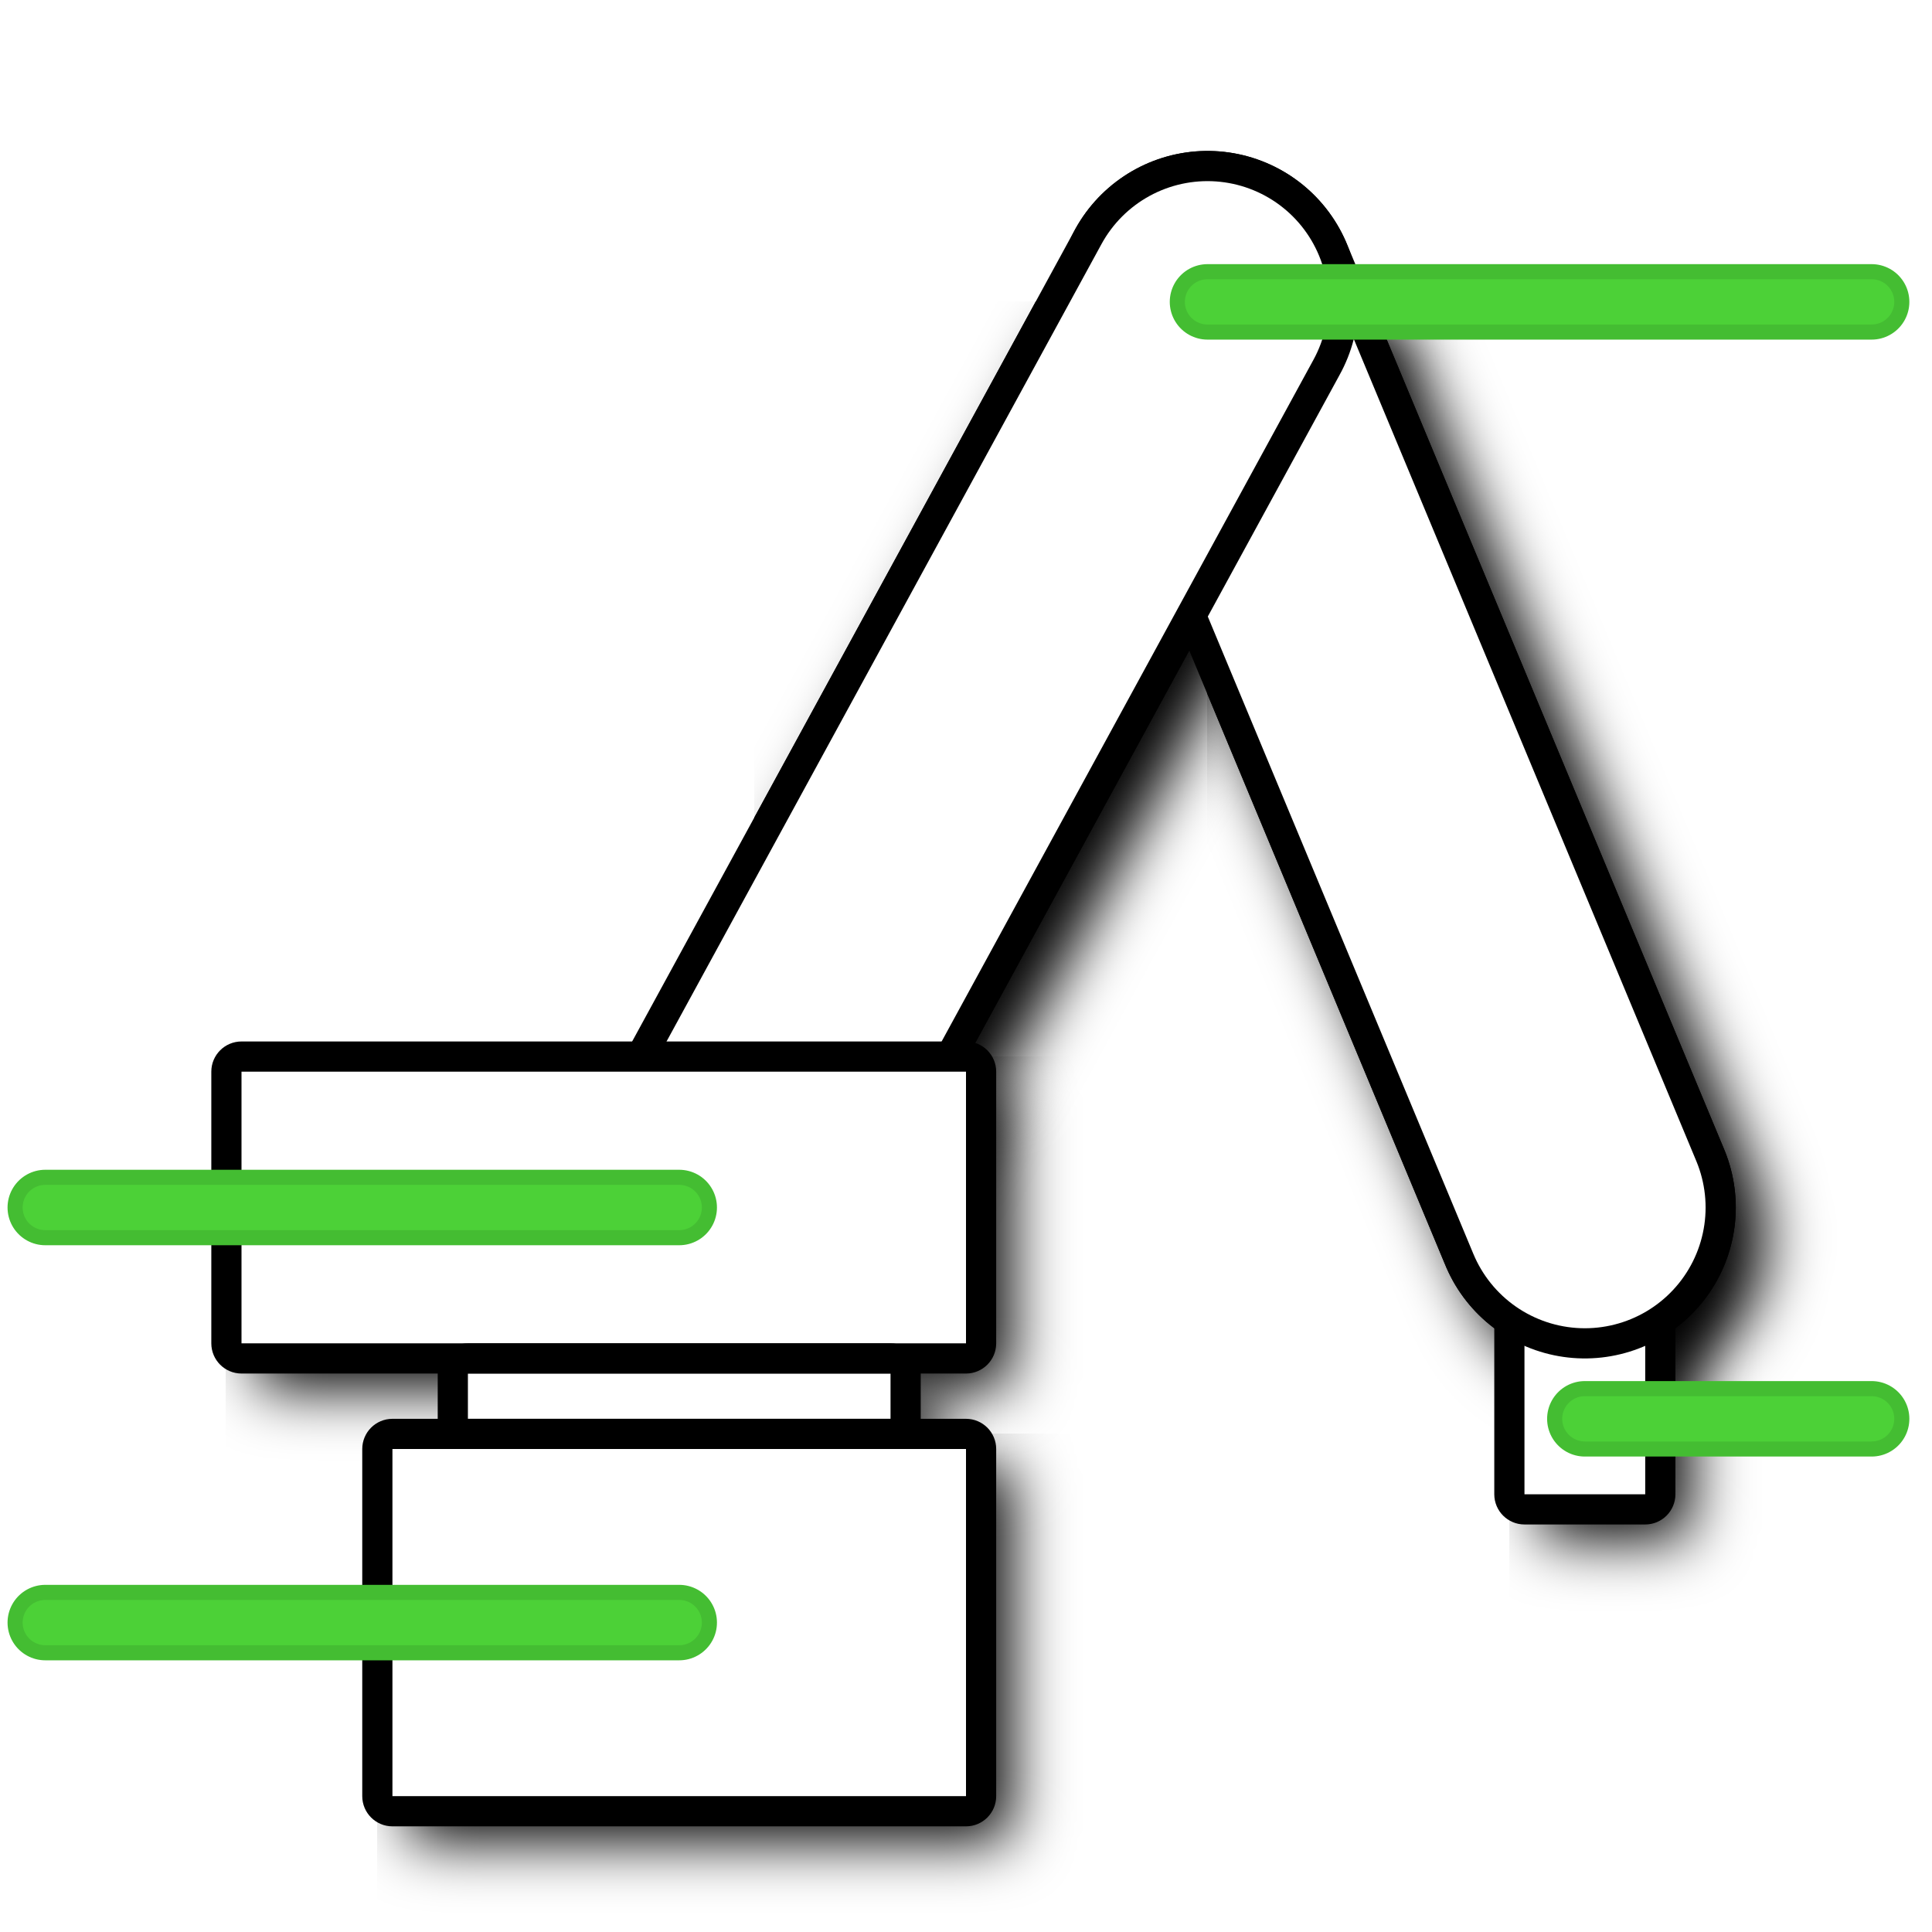
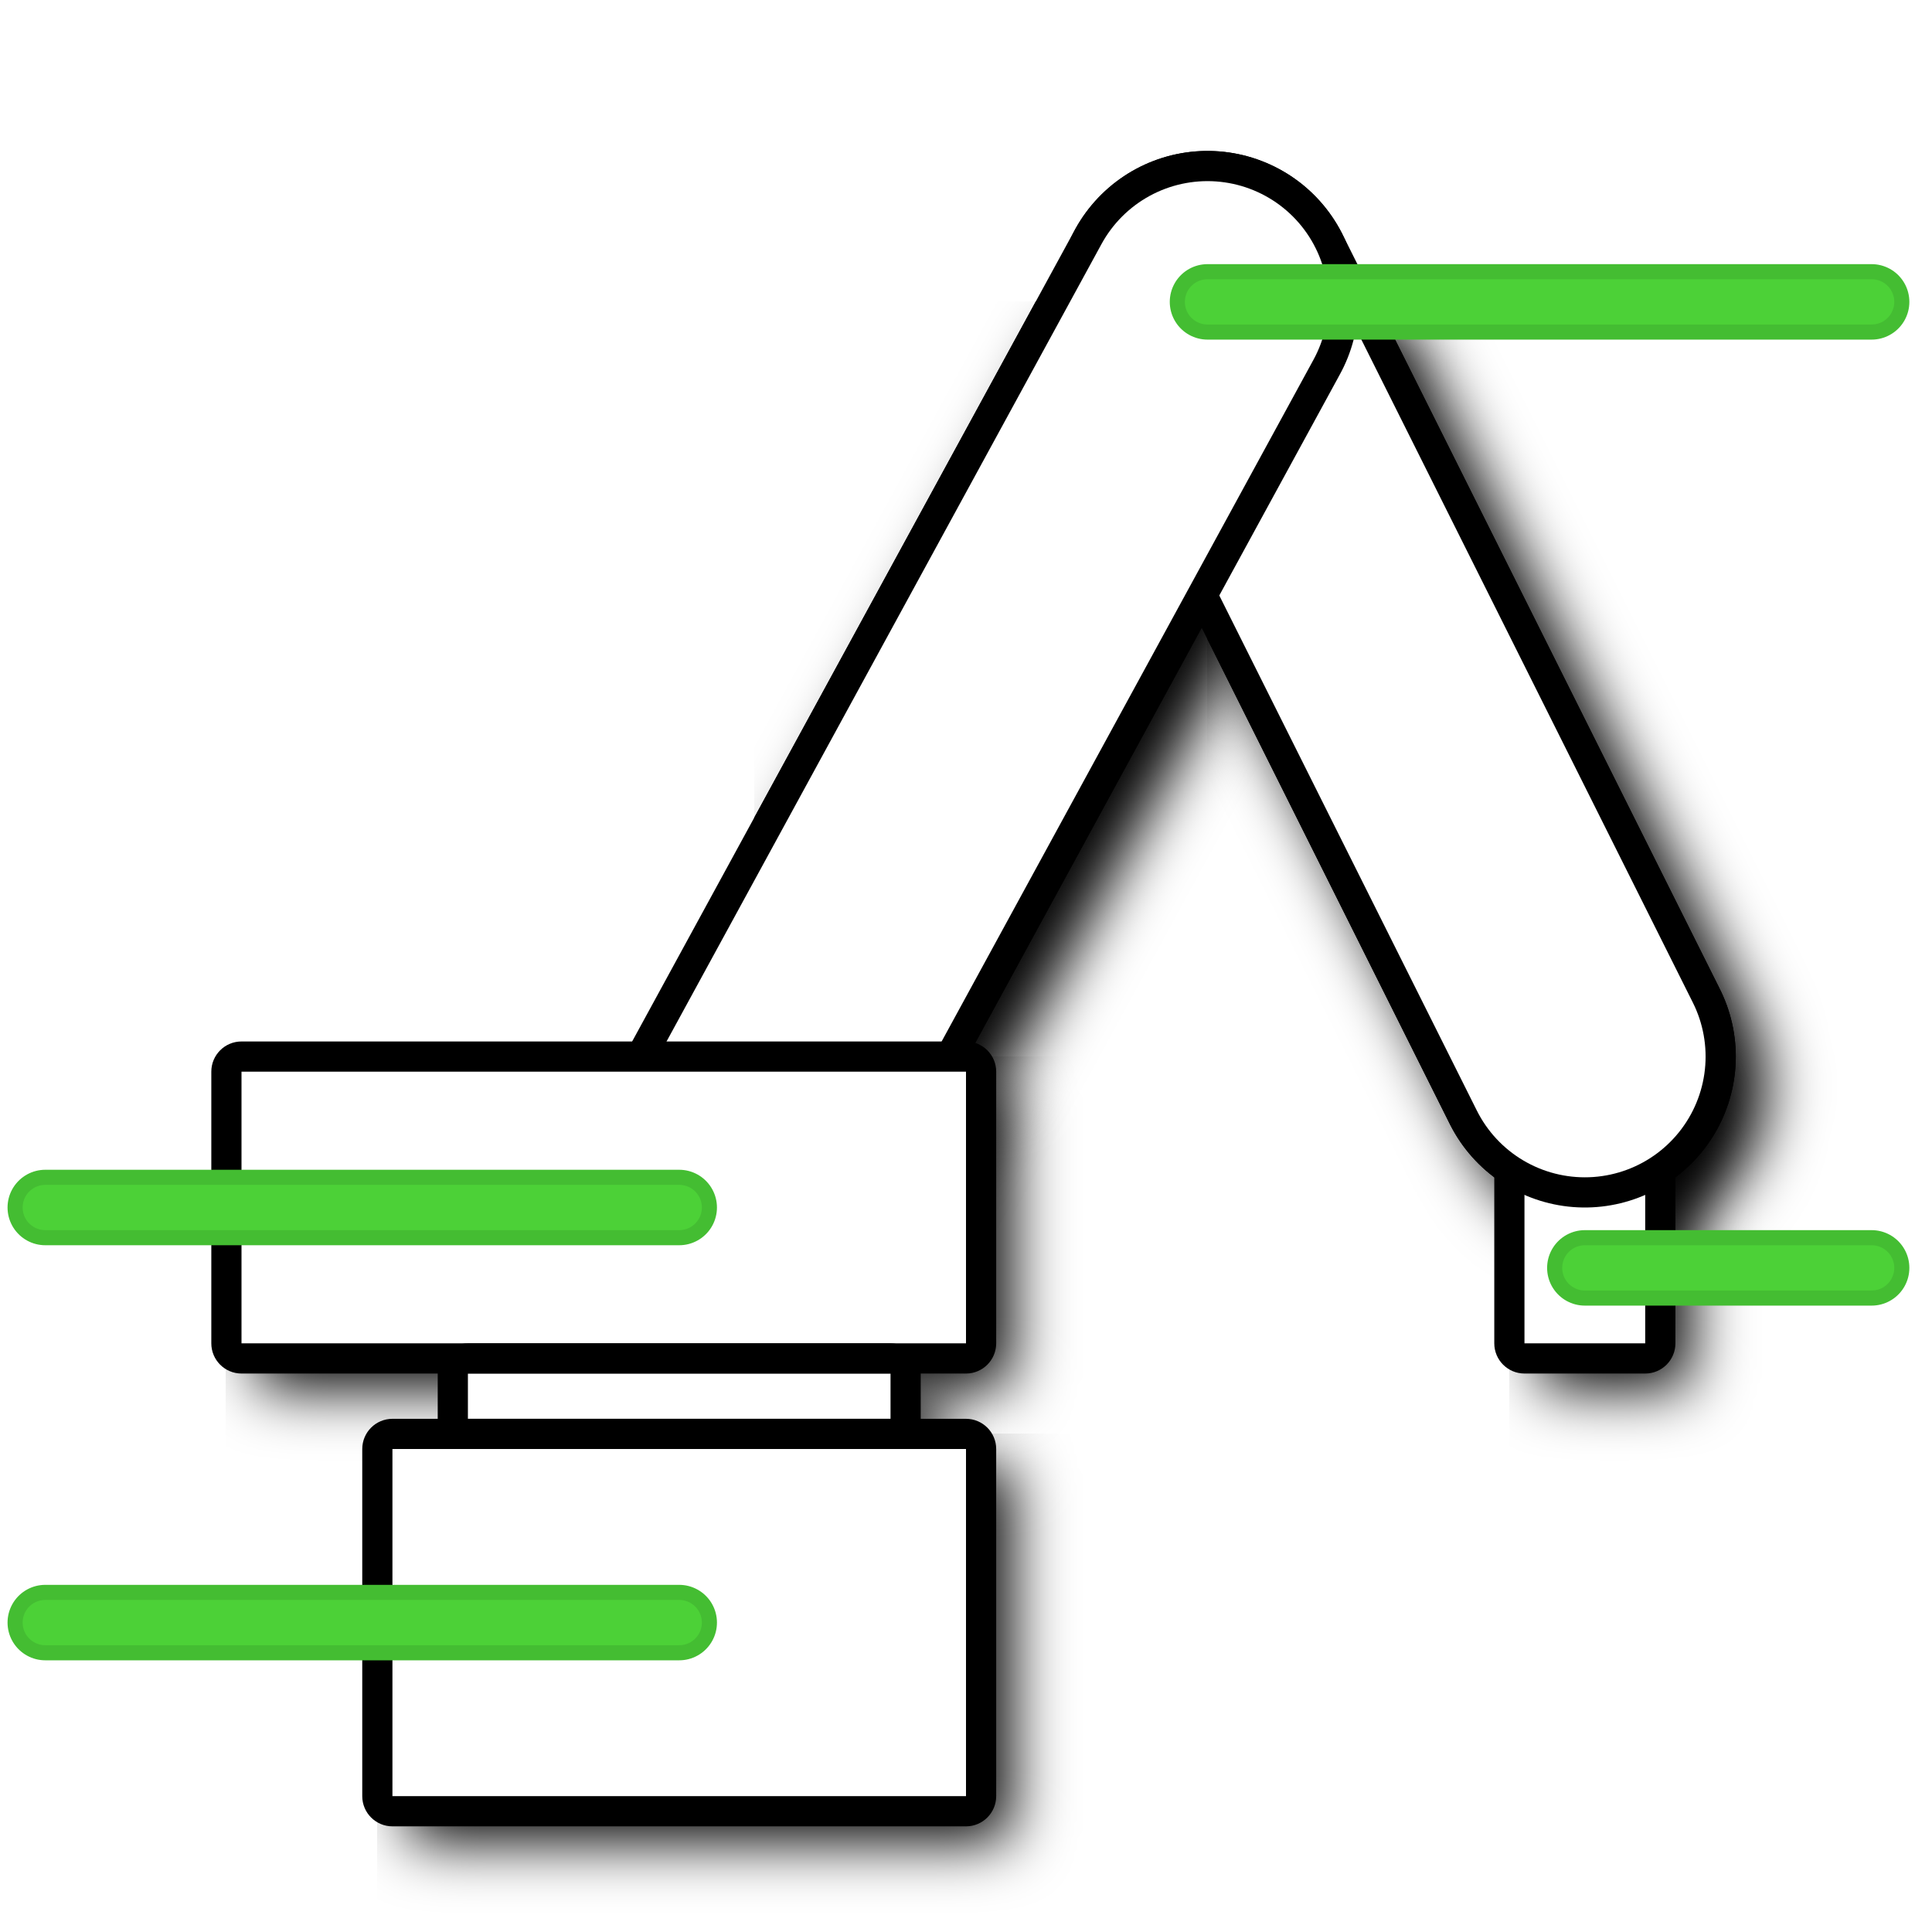
<svg xmlns="http://www.w3.org/2000/svg" version="1.1" baseProfile="full" width="256" height="256" viewBox="0 0 256 256">
  <defs>
    <filter id="dropShadow" x="0" y="0" width="200%" height="200%">
      <feOffset result="offOut" in="SourceAlpha" dx="4" dy="4" />
      <feGaussianBlur result="blurOut" in="offOut" stdDeviation="4" />
      <feBlend in="SourceGraphic" in2="blurOut" mode="normal" />
    </filter>
  </defs>
-   <rect rx="2" ry="2" x="200" y="160" width="20" height="40" style="fill:rgb(255,255,255);" filter="url(#dropShadow)" />
-   <line x1="160" y1="40" x2="210" y2="160" style="stroke-width:40;stroke:rgb(0,0,0);stroke-linecap:round;" filter="url(#dropShadow)" />
+   <rect rx="2" ry="2" x="200" y="140" width="20" height="40" style="fill:rgb(255,255,255);" filter="url(#dropShadow)" />
+   <line x1="160" y1="40" x2="210" y2="140" style="stroke-width:40;stroke:rgb(0,0,0);stroke-linecap:round;" filter="url(#dropShadow)" />
  <line x1="100" y1="150" x2="160" y2="40" style="stroke-width:40;stroke:rgb(0,0,0);stroke-linecap:round;" filter="url(#dropShadow)" />
  <rect rx="2" ry="2" x="30" y="140" width="100" height="40" style="stroke-width:0;stroke:transparent;fill:rgb(255,255,255);stroke-linecap:round;" filter="url(#dropShadow)" />
  <rect rx="2" ry="2" x="60" y="180" width="60" height="10" style="stroke-width:0;stroke:transparent;fill:rgb(255,255,255);stroke-linecap:round;" filter="url(#dropShadow)" />
  <rect rx="2" ry="2" x="50" y="190" width="80" height="50" style="stroke-width:0;stroke:transparent;fill:rgba(255,255,255);stroke-linecap:round;" filter="url(#dropShadow)" />
-   <rect rx="2" ry="2" x="200" y="160" width="20" height="40" style="stroke-width:0;stroke:transparent;fill:rgb(255,255,255);stroke-linecap:round;" />
-   <rect rx="2" ry="2" x="200" y="160" width="20" height="40" style="stroke-width:4;stroke:rgb(0,0,0);fill:transparent;stroke-linecap:round;" />
-   <line x1="160" y1="40" x2="210" y2="160" style="stroke-width:40;stroke:rgb(0,0,0);stroke-linecap:round;" />
-   <line x1="160" y1="40" x2="210" y2="160" style="stroke-width:32;stroke:rgb(255,255,255);stroke-linecap:round;" />
+   <rect rx="2" ry="2" x="200" y="140" width="20" height="40" style="stroke-width:0;stroke:transparent;fill:rgb(255,255,255);stroke-linecap:round;" />
+   <rect rx="2" ry="2" x="200" y="140" width="20" height="40" style="stroke-width:4;stroke:rgb(0,0,0);fill:transparent;stroke-linecap:round;" />
+   <line x1="160" y1="40" x2="210" y2="140" style="stroke-width:40;stroke:rgb(0,0,0);stroke-linecap:round;" />
+   <line x1="160" y1="40" x2="210" y2="140" style="stroke-width:32;stroke:rgb(255,255,255);stroke-linecap:round;" />
  <line x1="100" y1="150" x2="160" y2="40" style="stroke-width:40;stroke:rgb(0,0,0);stroke-linecap:round;" />
  <line x1="100" y1="150" x2="160" y2="40" style="stroke-width:32;stroke:rgb(255,255,255);stroke-linecap:round;" />
  <rect rx="2" ry="2" x="50" y="190" width="80" height="50" style="stroke-width:0;stroke:transparent;fill:rgba(255,255,255);stroke-linecap:round;" />
  <rect rx="2" ry="2" x="60" y="180" width="60" height="10" style="stroke-width:0;stroke:transparent;fill:rgb(255,255,255);stroke-linecap:round;" />
  <rect rx="2" ry="2" x="30" y="140" width="100" height="40" style="stroke-width:0;stroke:transparent;fill:rgb(255,255,255);stroke-linecap:round;" />
  <rect rx="2" ry="2" x="50" y="190" width="80" height="50" style="stroke-width:4;stroke:rgb(0,0,0);fill:transparent;stroke-linecap:round;" />
  <rect rx="2" ry="2" x="60" y="180" width="60" height="10" style="stroke-width:4;stroke:rgb(0,0,0);fill:transparent;stroke-linecap:round;" />
  <rect rx="2" ry="2" x="30" y="140" width="100" height="40" style="stroke-width:4;stroke:rgb(0,0,0);fill:transparent;stroke-linecap:round;" />
  <line x1="6" y1="215" x2="90" y2="215" style="stroke-width:10;stroke:rgb(68,189,50);stroke-linecap:round;" />
  <line x1="6" y1="215" x2="90" y2="215" style="stroke-width:6;stroke:rgb(76,209,55);stroke-linecap:round;" />
  <line x1="6" y1="160" x2="90" y2="160" style="stroke-width:10;stroke:rgb(68,189,50);stroke-linecap:round;" />
  <line x1="6" y1="160" x2="90" y2="160" style="stroke-width:6;stroke:rgb(76,209,55);stroke-linecap:round;" />
  <line x1="160" y1="40" x2="248" y2="40" style="stroke-width:10;stroke:rgb(68,189,50);stroke-linecap:round;" />
  <line x1="160" y1="40" x2="248" y2="40" style="stroke-width:6;stroke:rgb(76,209,55);stroke-linecap:round;" />
-   <line x1="210" y1="188" x2="248" y2="188" style="stroke-width:10;stroke:rgb(68,189,50);stroke-linecap:round;" />
-   <line x1="210" y1="188" x2="248" y2="188" style="stroke-width:6;stroke:rgb(76,209,55);stroke-linecap:round;" />
+   <line x1="210" y1="168" x2="248" y2="168" style="stroke-width:10;stroke:rgb(68,189,50);stroke-linecap:round;" />
+   <line x1="210" y1="168" x2="248" y2="168" style="stroke-width:6;stroke:rgb(76,209,55);stroke-linecap:round;" />
</svg>
